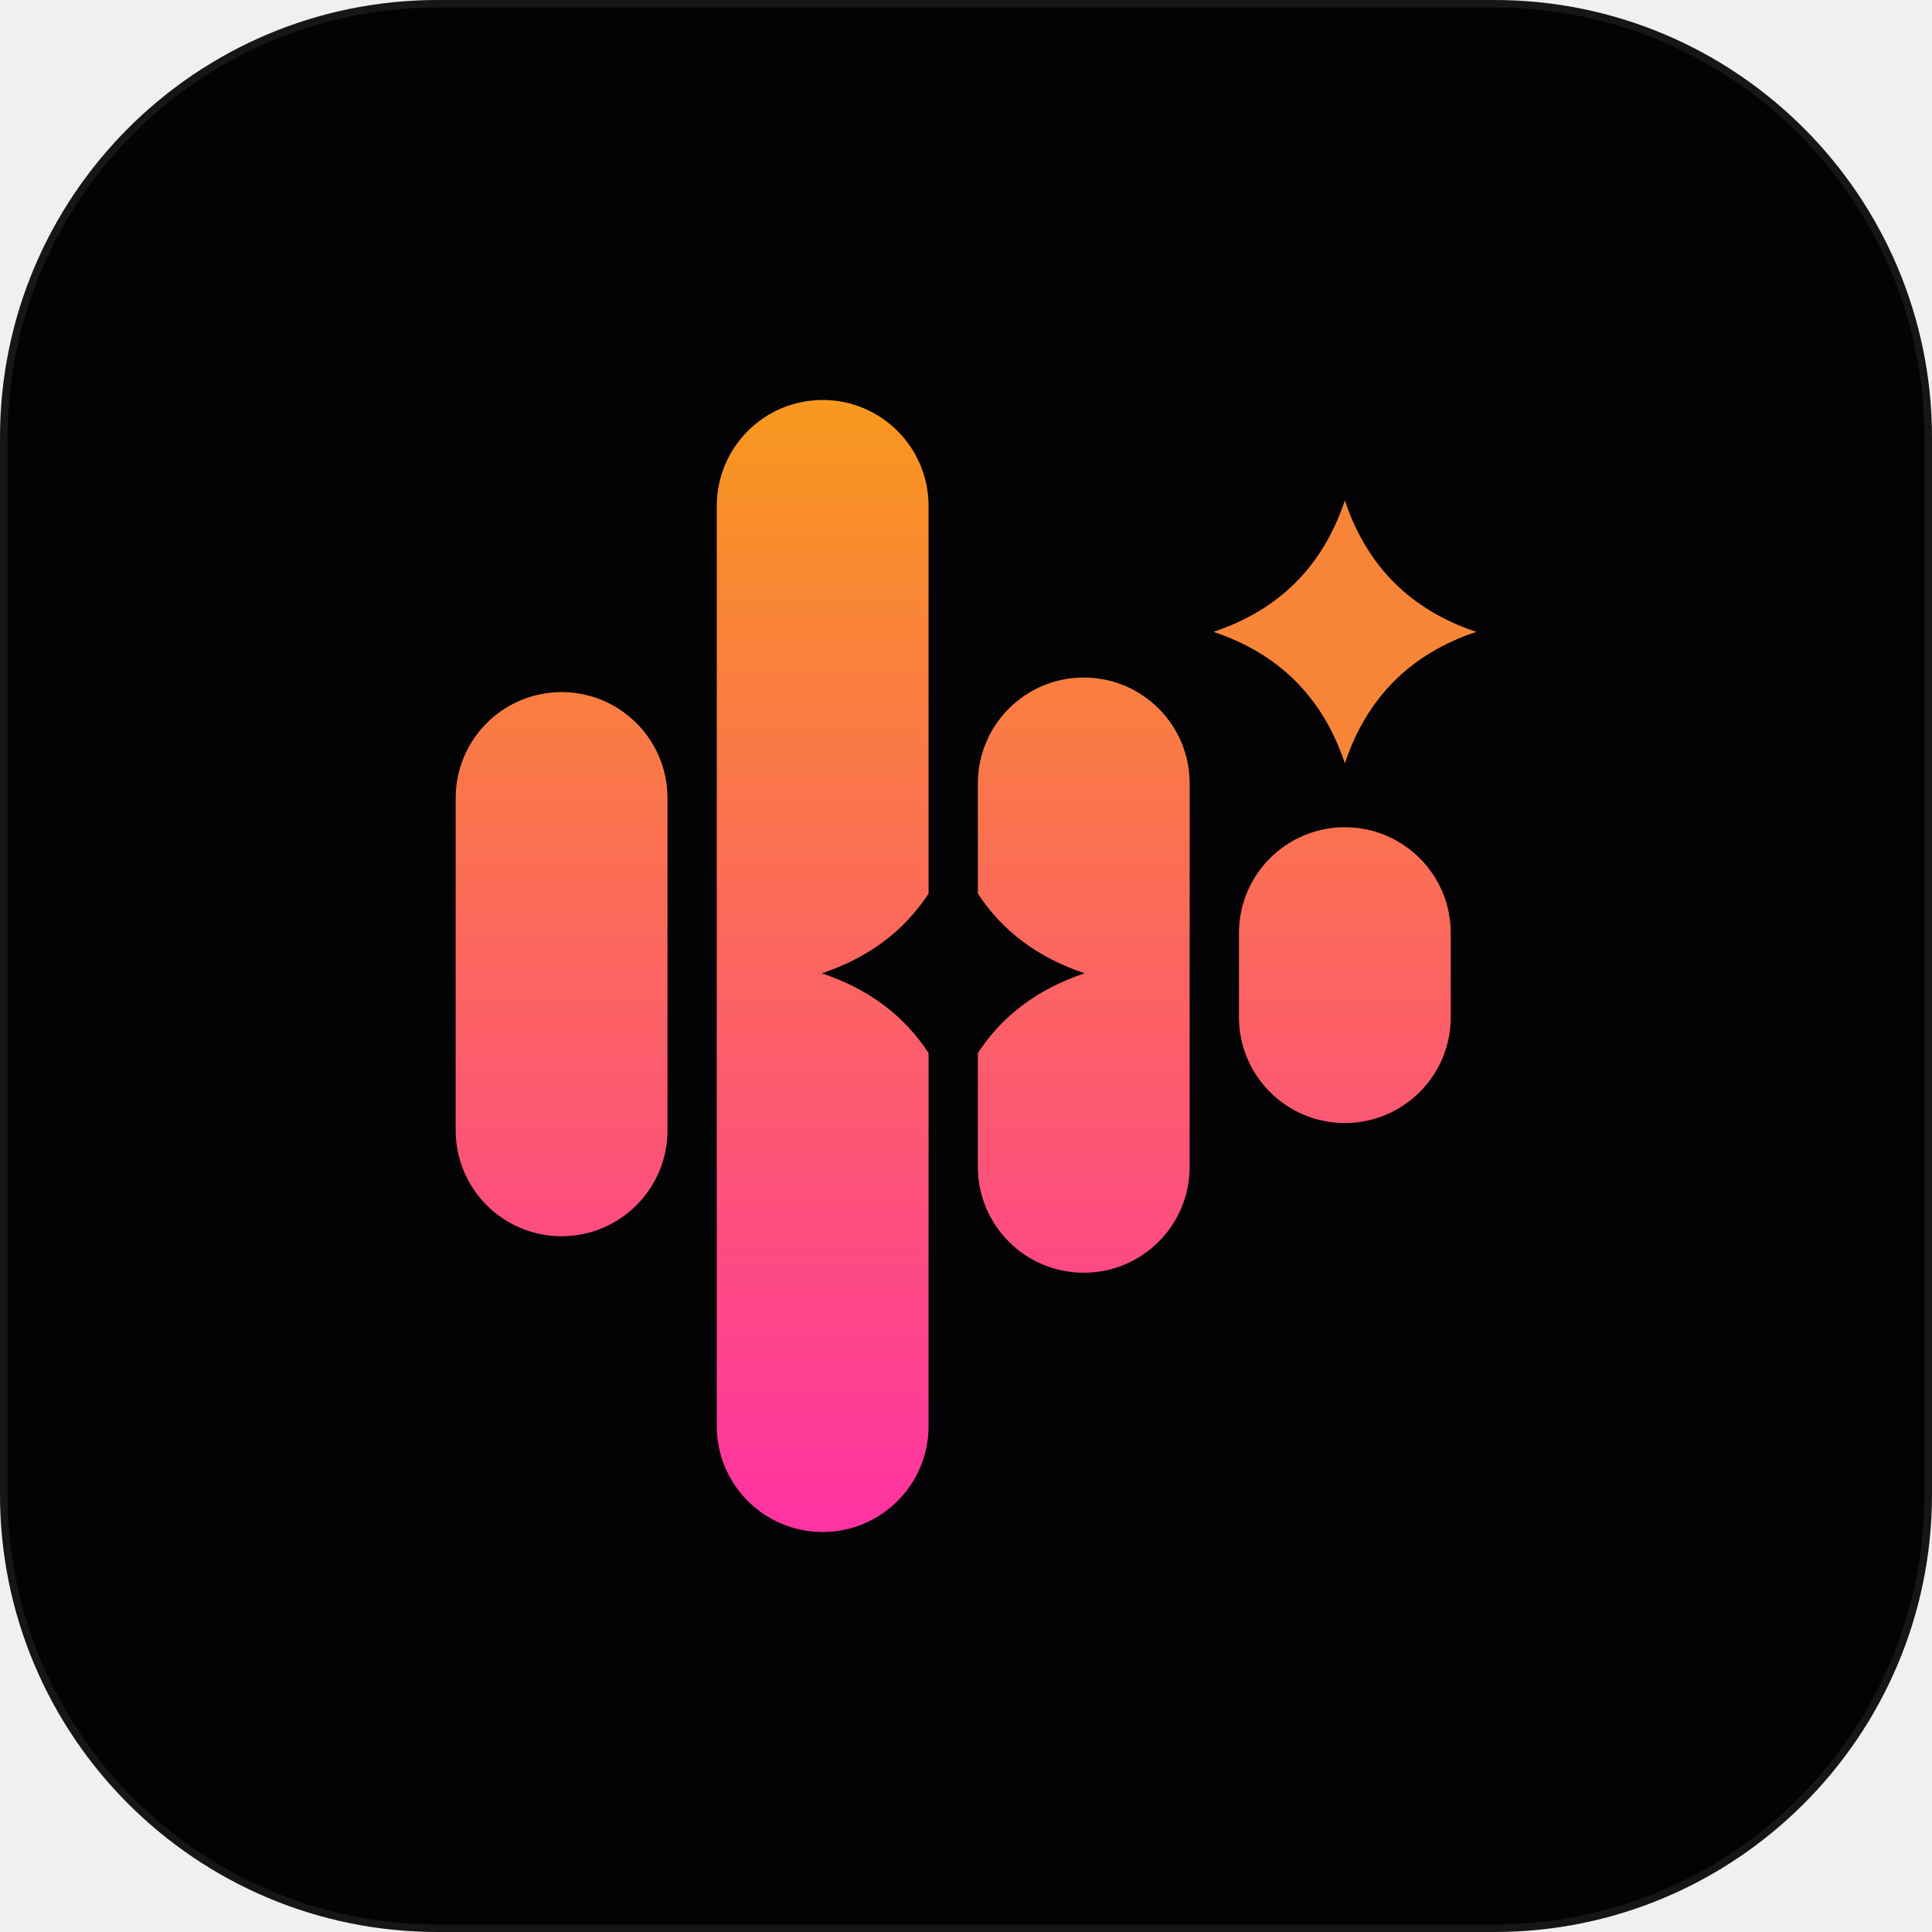
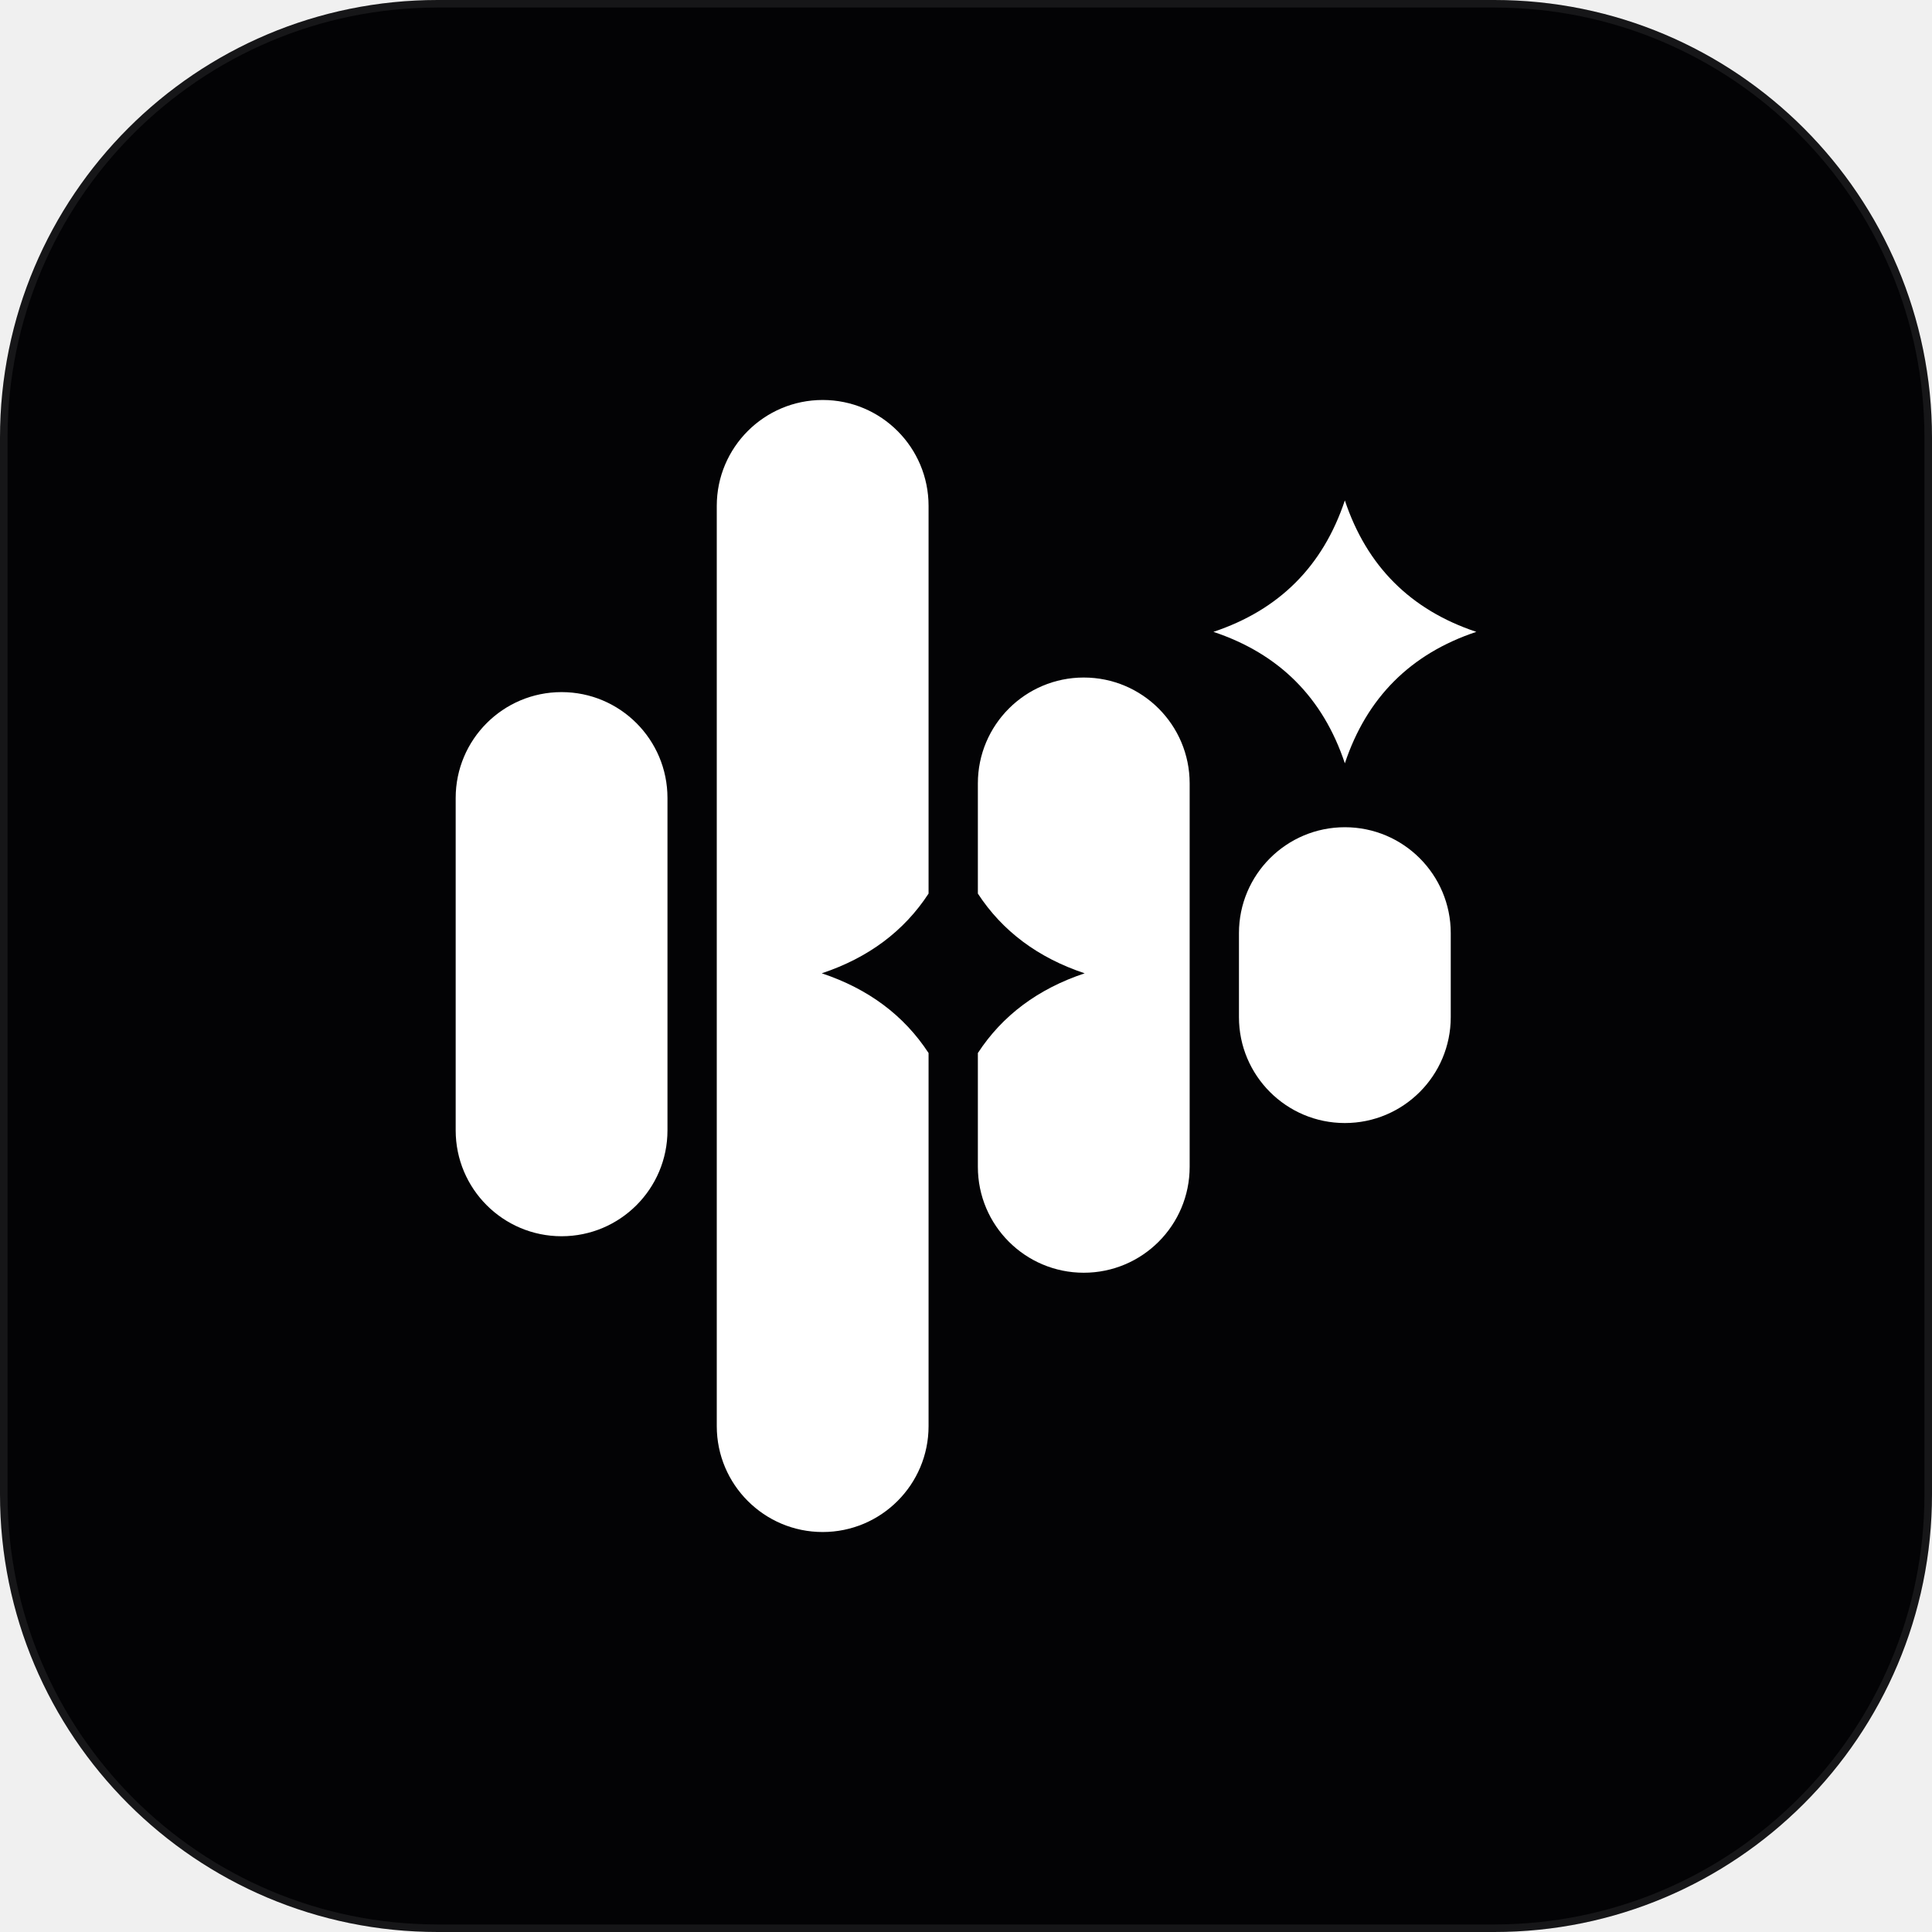
<svg xmlns="http://www.w3.org/2000/svg" width="512" height="512" viewBox="0 0 64 64" role="img" aria-labelledby="title description">
-   <defs>
-     <linearGradient id="bars" x1="0" y1="13.250" x2="0" y2="50.750" gradientUnits="userSpaceOnUse">
-       <stop stop-color="#F8981D" />
-       <stop offset="1" stop-color="#FF32A3" />
-     </linearGradient>
-   </defs>
  <rect width="64" height="64" rx="14.5" fill="#030305" />
  <rect x=".125" y=".125" width="63.75" height="63.75" rx="14.375" fill="none" stroke="#F6F6F6" stroke-opacity="0.08" stroke-width="0.25" />
-   <path d="M23.744 16.758C23.744 14.821 25.315 13.25 27.252 13.25C29.189 13.25 30.76 14.821 30.76 16.758V29.601Q29.539 31.47 27.222 32.242Q29.539 33.014 30.76 34.883V47.242C30.76 49.179 29.189 50.75 27.252 50.75C25.315 50.75 23.744 49.179 23.744 47.242ZM32.393 25.952C32.393 24.014 33.964 22.444 35.901 22.444C37.839 22.444 39.409 24.014 39.409 25.952V38.653C39.409 40.591 37.839 42.161 35.901 42.161C33.964 42.161 32.393 40.591 32.393 38.653V34.883Q33.614 33.014 35.931 32.242Q33.614 31.47 32.393 29.601ZM15.095 26.435C15.095 24.498 16.665 22.927 18.603 22.927C20.54 22.927 22.111 24.498 22.111 26.435V37.444C22.111 39.381 20.54 40.952 18.603 40.952C16.665 40.952 15.095 39.381 15.095 37.444ZM41.042 30.911C41.042 28.974 42.613 27.403 44.55 27.403C46.488 27.403 48.058 28.974 48.058 30.911V33.694C48.058 35.631 46.488 37.202 44.55 37.202C42.613 37.202 41.042 35.631 41.042 33.694Z" fill="url(#bars)" />
-   <path d="M44.55 16.577Q45.639 19.843 48.905 20.931Q45.639 22.02 44.55 25.286Q43.462 22.02 40.196 20.931Q43.462 19.843 44.55 16.577Z" fill="#F88537" />
+   <path d="M23.744 16.758C23.744 14.821 25.315 13.25 27.252 13.25C29.189 13.25 30.76 14.821 30.76 16.758V29.601Q29.539 31.47 27.222 32.242Q29.539 33.014 30.76 34.883V47.242C30.76 49.179 29.189 50.75 27.252 50.75C25.315 50.75 23.744 49.179 23.744 47.242ZM32.393 25.952C32.393 24.014 33.964 22.444 35.901 22.444C37.839 22.444 39.409 24.014 39.409 25.952V38.653C39.409 40.591 37.839 42.161 35.901 42.161C33.964 42.161 32.393 40.591 32.393 38.653V34.883Q33.614 33.014 35.931 32.242Q33.614 31.47 32.393 29.601ZM15.095 26.435C15.095 24.498 16.665 22.927 18.603 22.927C20.54 22.927 22.111 24.498 22.111 26.435V37.444C22.111 39.381 20.54 40.952 18.603 40.952C16.665 40.952 15.095 39.381 15.095 37.444ZM41.042 30.911C41.042 28.974 42.613 27.403 44.55 27.403C46.488 27.403 48.058 28.974 48.058 30.911V33.694C48.058 35.631 46.488 37.202 44.55 37.202C42.613 37.202 41.042 35.631 41.042 33.694Z" fill="#FFFFFF" />
+   <path d="M44.55 16.577Q45.639 19.843 48.905 20.931Q45.639 22.02 44.55 25.286Q43.462 22.02 40.196 20.931Q43.462 19.843 44.55 16.577Z" fill="#FFFFFF" />
</svg>
